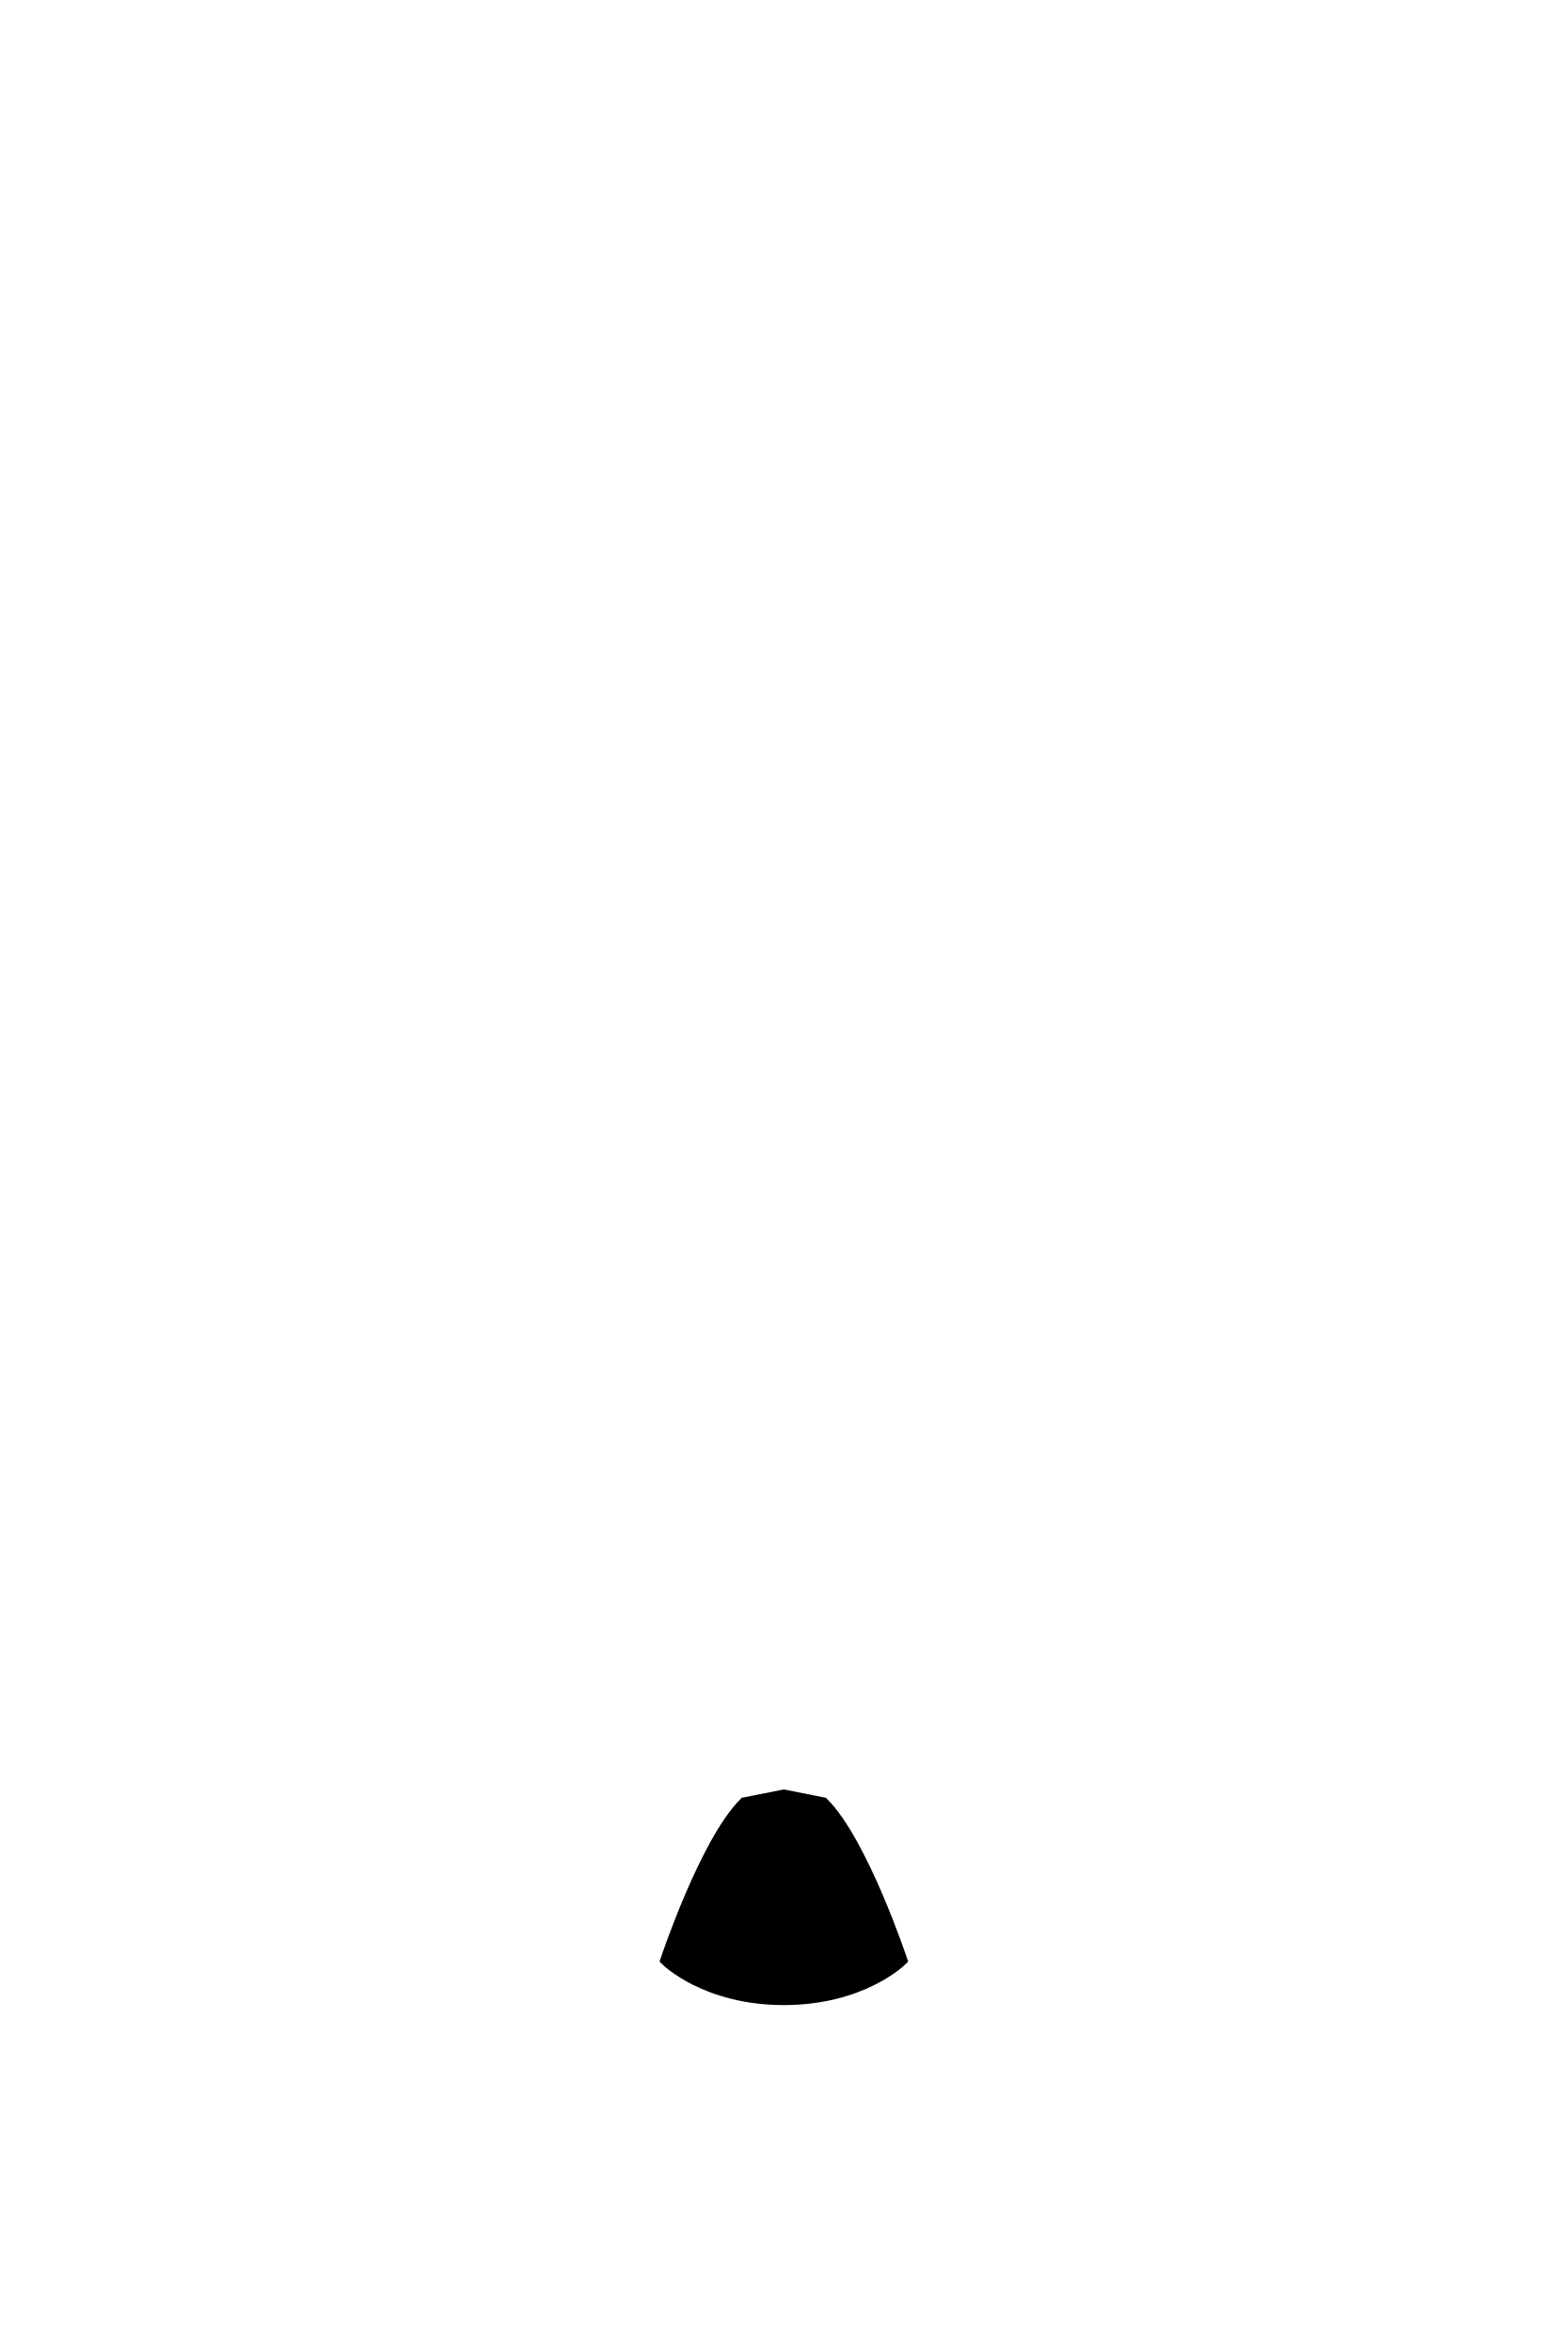
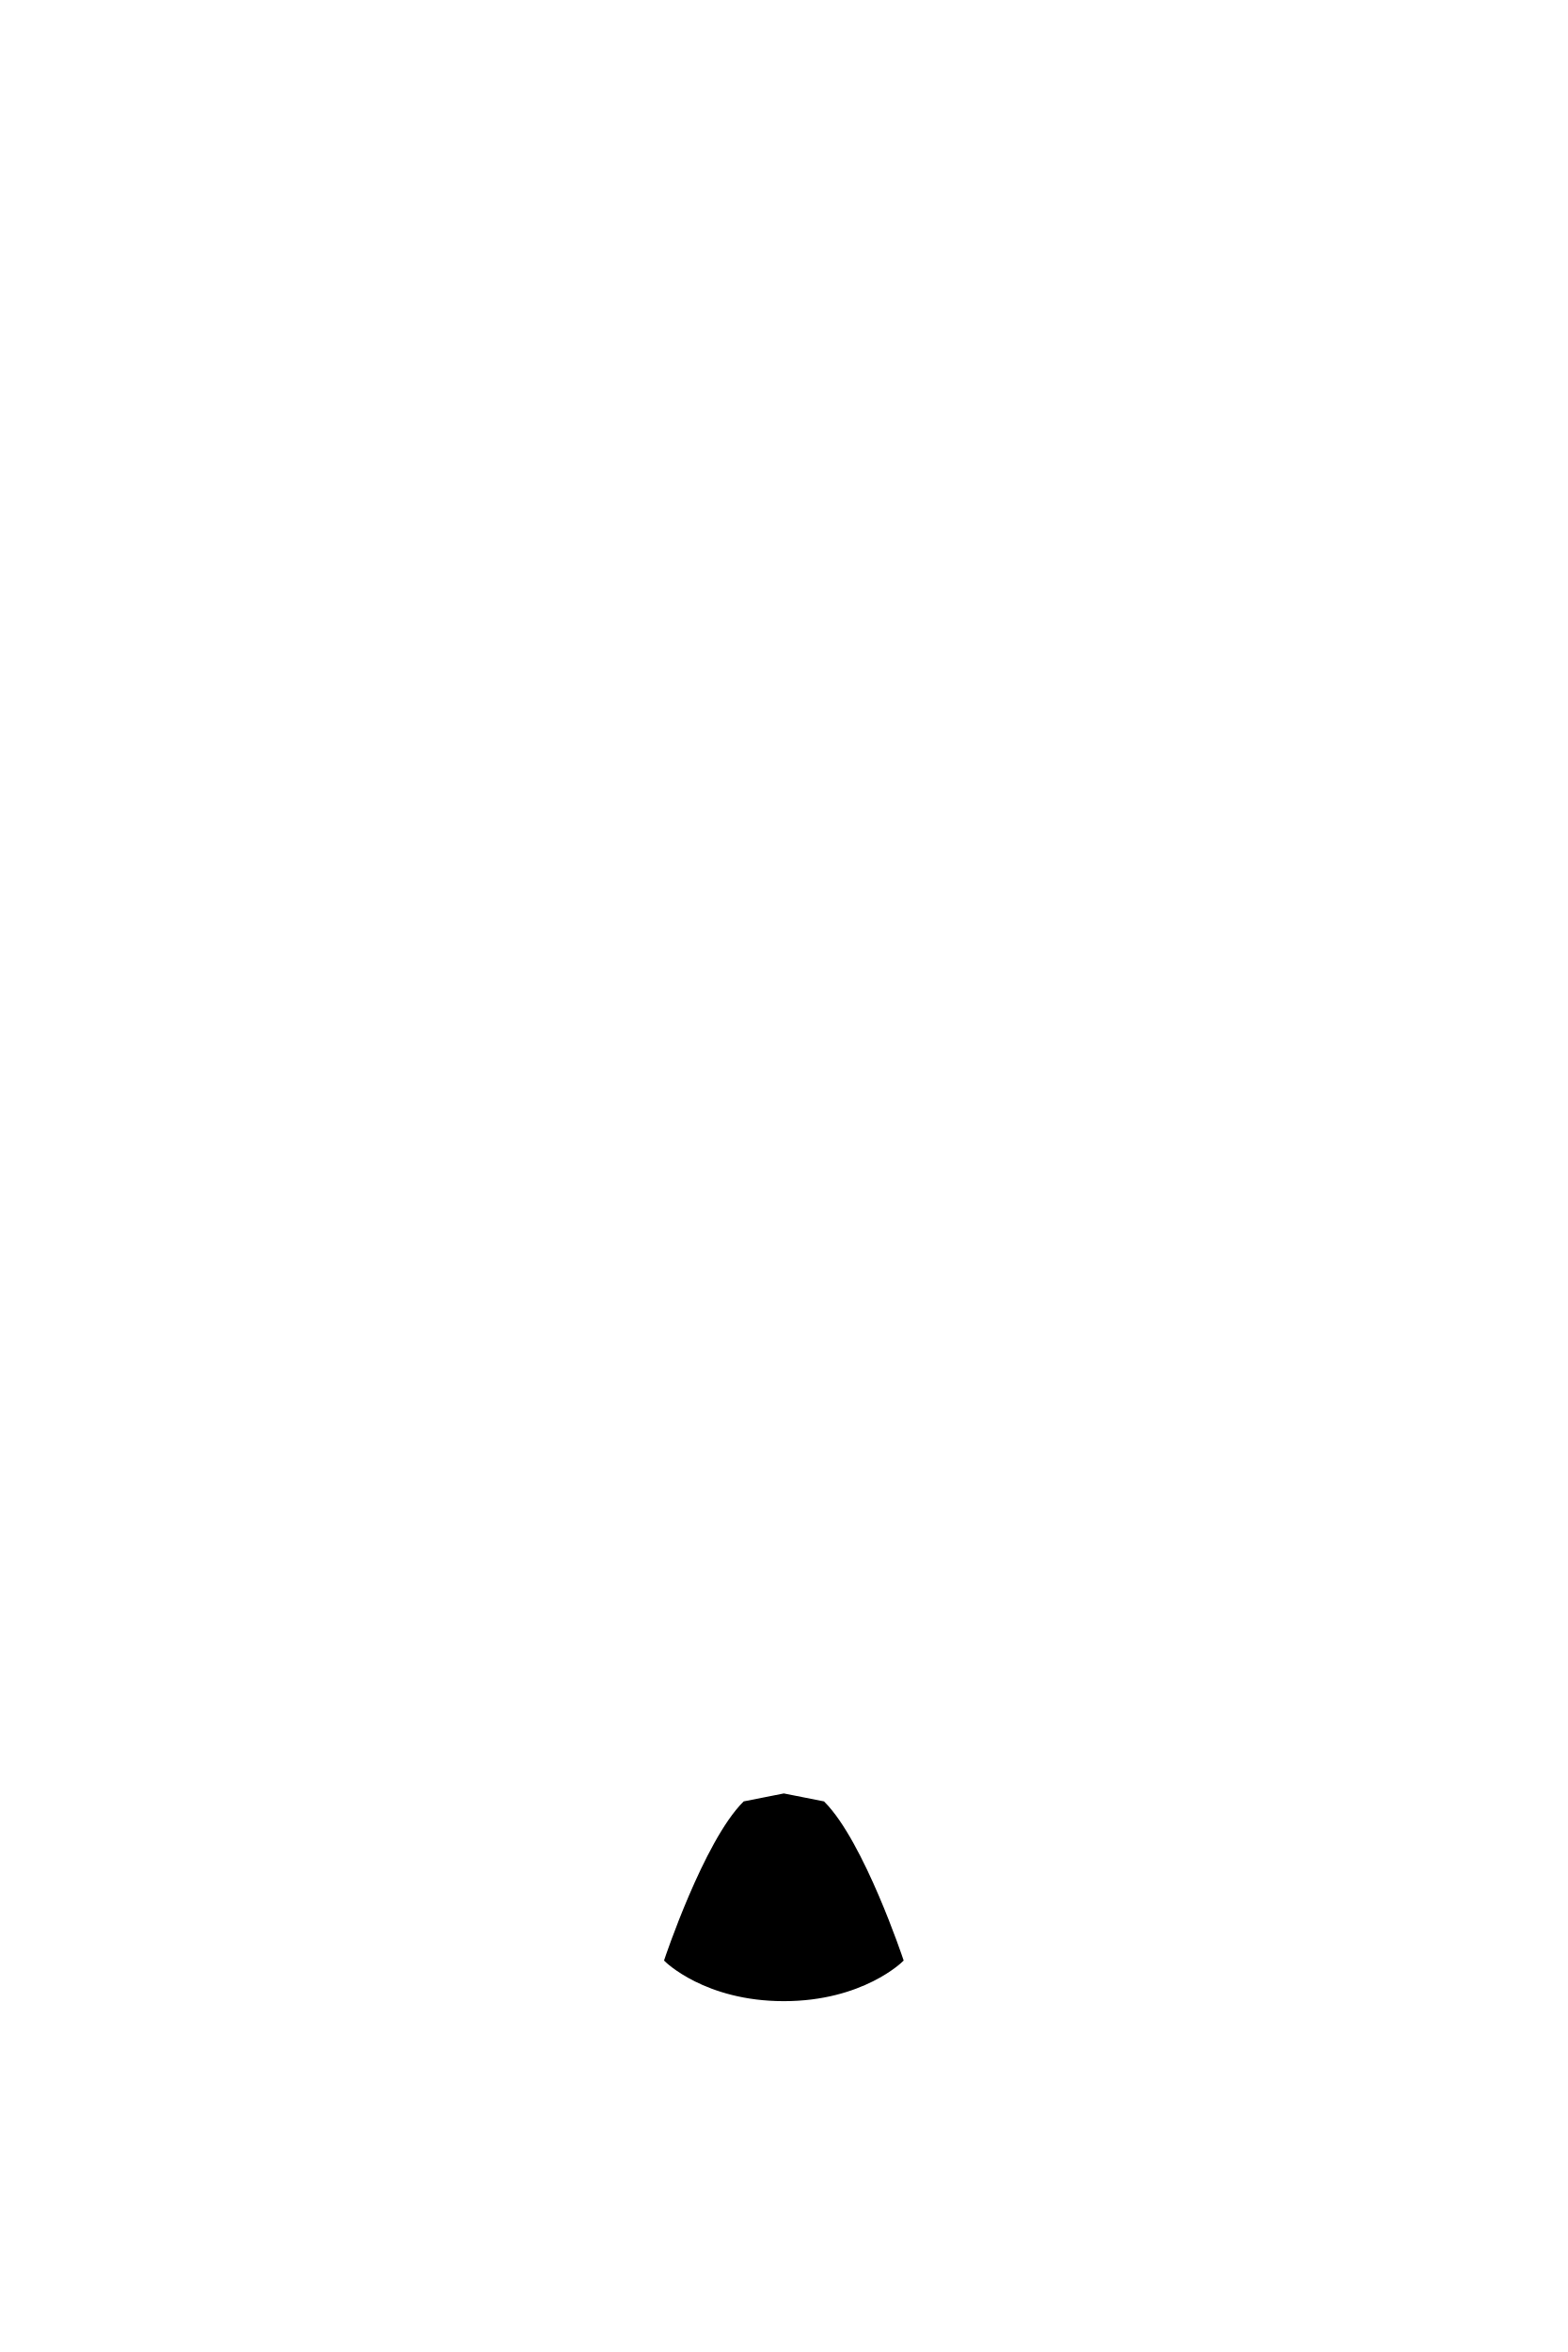
<svg xmlns="http://www.w3.org/2000/svg" viewBox="0 0 400 600" width="400" height="600">
-   <path id="goatee2" class="shp0" d="M200 458.02L190 460C180 470 170 500 170 500C170 500 180 510 200 510C220 510 230 500 230 500C230 500 220 470 210 460L200 458.02Z" fill="$[color]" stroke="#000" stroke-width="3" />
+   <path id="goatee2" class="shp0" d="M200 458.02L190 460C180 470 170 500 170 500C170 500 180 510 200 510C220 510 230 500 230 500C230 500 220 470 210 460L200 458.02Z" fill="$[color]" stroke="#000" stroke-width="1" />
</svg>
